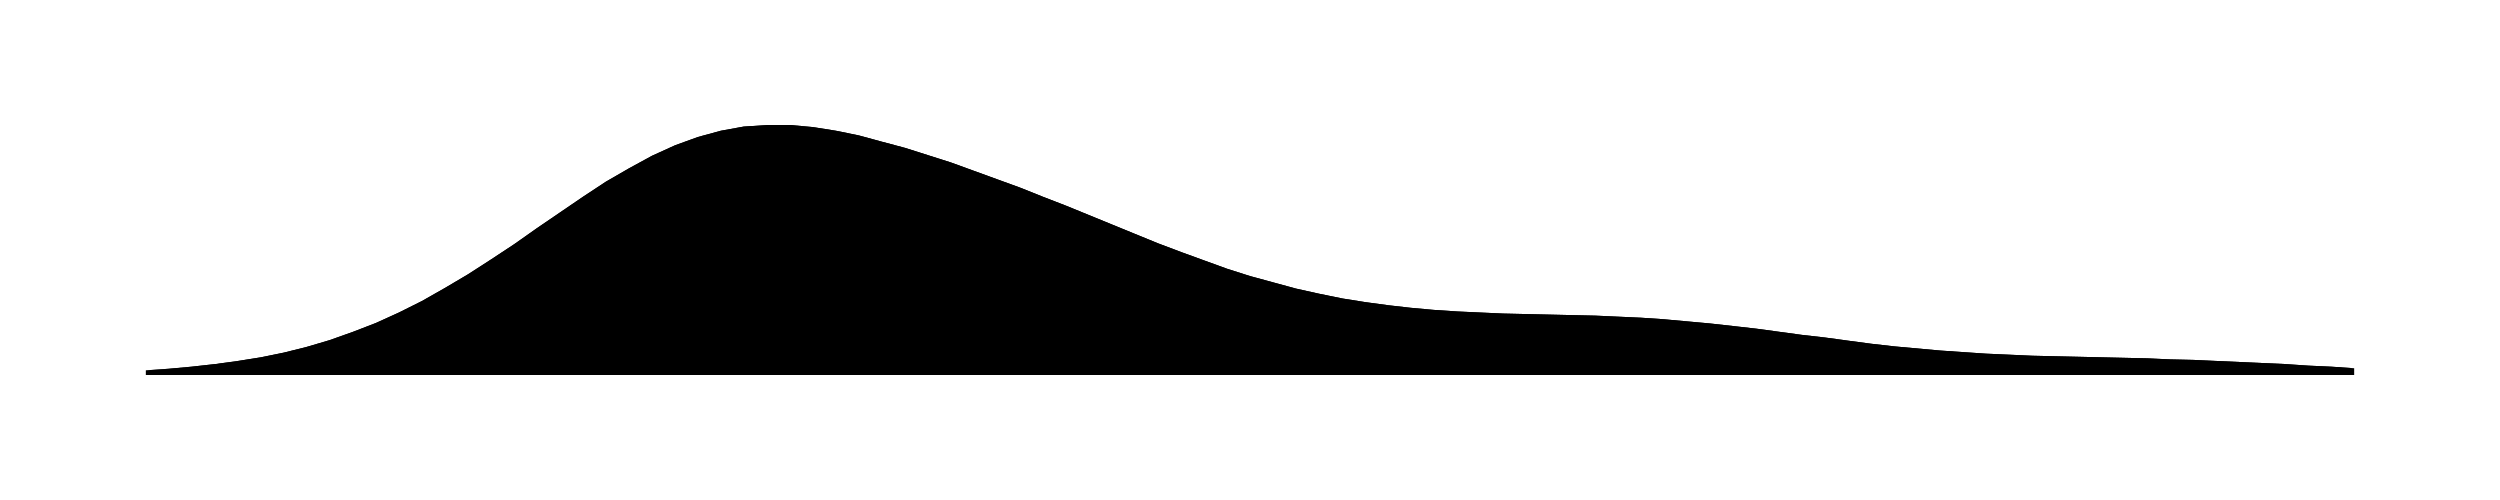
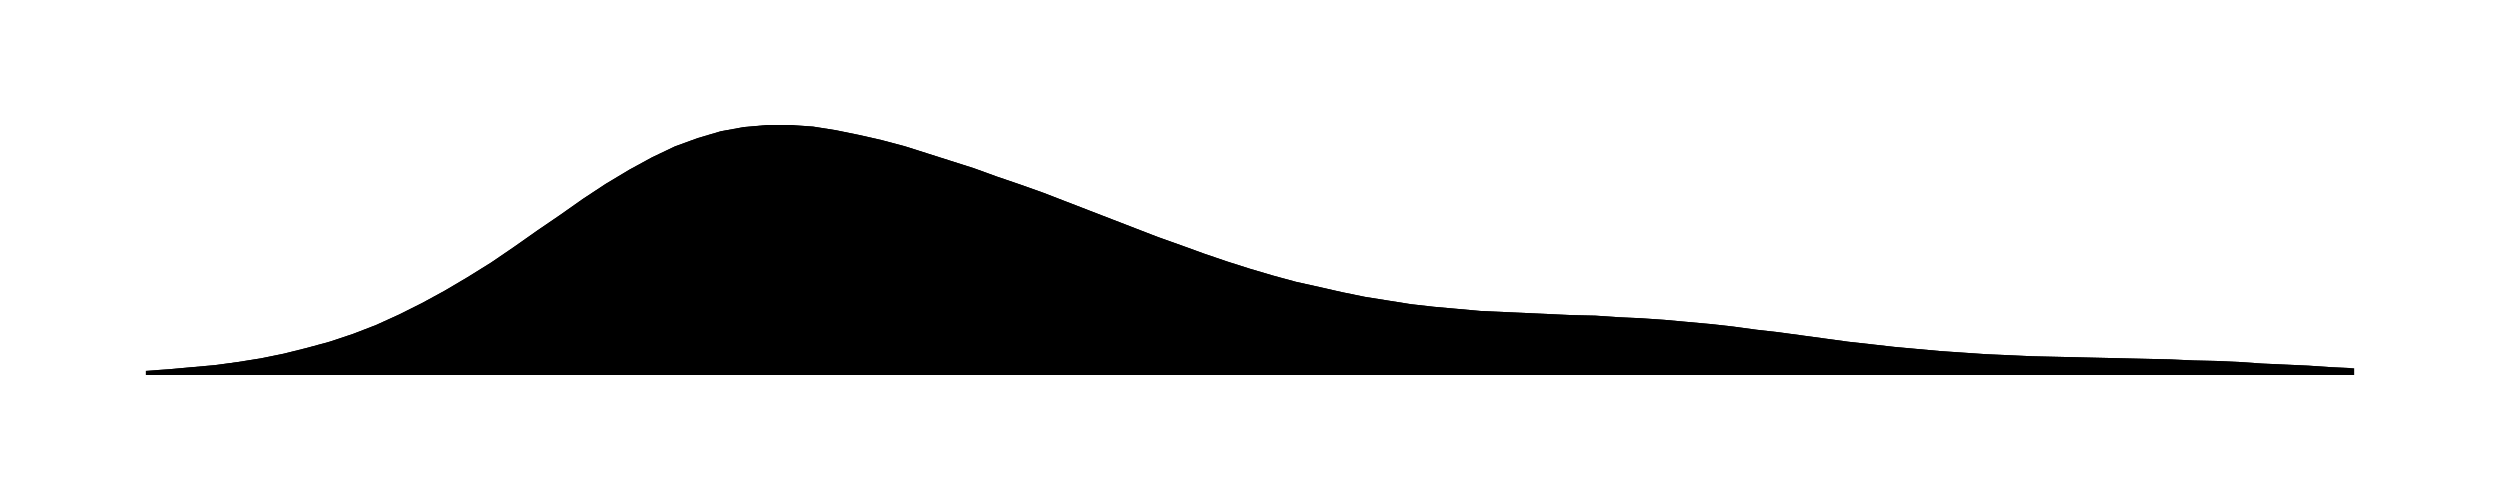
<svg xmlns="http://www.w3.org/2000/svg" viewBox="0 0 480 96">
-   <path id="a" d="M28.0 71.1L32.4 70.8L36.8 70.4L41.3 69.9L45.7 69.3L50.1 68.6L54.5 67.7L58.9 66.6L63.3 65.3L67.8 63.7L72.2 62.0L76.6 60.0L81.0 57.8L85.4 55.3L89.8 52.7L94.3 49.8L98.7 46.9L103.1 43.8L107.5 40.8L111.9 37.8L116.3 34.9L120.8 32.3L125.2 29.9L129.6 27.9L134.0 26.3L138.4 25.1L142.8 24.3L147.3 24.0L151.7 24.0L156.1 24.4L160.5 25.1L164.9 26.0L169.3 27.2L173.8 28.4L178.2 29.8L182.6 31.2L187.0 32.8L191.4 34.4L195.8 36.0L200.3 37.8L204.7 39.5L209.1 41.3L213.5 43.1L217.9 44.9L222.3 46.7L226.8 48.4L231.2 50.0L235.6 51.6L240.0 53.0L244.4 54.2L248.8 55.4L253.3 56.4L257.7 57.3L262.1 58.0L266.5 58.6L270.9 59.1L275.3 59.5L279.8 59.8L284.2 60.0L288.6 60.2L293.0 60.3L297.4 60.4L301.8 60.5L306.3 60.6L310.7 60.8L315.1 61.0L319.5 61.3L323.9 61.7L328.3 62.1L332.8 62.6L337.2 63.1L341.6 63.7L346.0 64.3L350.4 64.8L354.8 65.4L359.3 66.0L363.7 66.5L368.1 66.9L372.5 67.3L376.9 67.6L381.3 67.9L385.8 68.1L390.2 68.3L394.6 68.4L399.0 68.5L403.4 68.6L407.8 68.7L412.3 68.8L416.7 69.0L421.1 69.1L425.5 69.3L429.9 69.5L434.3 69.7L438.8 69.9L443.2 70.2L447.6 70.4L452.0 70.7V72H28.0Z" />
-   <path id="t" d="M28.0 71.1L32.4 70.8L36.8 70.4L41.3 69.9L45.7 69.3L50.1 68.6L54.5 67.7L58.9 66.6L63.3 65.3L67.8 63.7L72.2 62.0L76.6 60.0L81.0 57.8L85.4 55.3L89.8 52.7L94.3 49.8L98.7 46.9L103.1 43.8L107.5 40.8L111.9 37.8L116.3 34.9L120.8 32.3L125.2 29.9L129.6 27.9L134.0 26.3L138.4 25.1L142.8 24.3L147.3 24.0L151.7 24.0L156.1 24.4L160.5 25.1L164.9 26.0L169.3 27.2L173.8 28.4L178.2 29.8L182.6 31.2L187.0 32.8L191.4 34.4L195.8 36.0L200.3 37.8L204.7 39.5L209.1 41.3L213.5 43.1L217.9 44.9L222.3 46.7L226.8 48.4L231.2 50.0L235.6 51.6L240.0 53.0L244.4 54.2L248.8 55.4L253.3 56.4L257.7 57.3L262.1 58.0L266.5 58.6L270.9 59.1L275.3 59.5L279.8 59.8L284.2 60.0L288.6 60.2L293.0 60.3L297.4 60.4L301.8 60.5L306.3 60.6L310.7 60.8L315.1 61.0L319.5 61.3L323.9 61.7L328.3 62.1L332.8 62.6L337.2 63.1L341.6 63.7L346.0 64.3L350.4 64.8L354.8 65.4L359.3 66.0L363.7 66.5L368.1 66.9L372.5 67.3L376.9 67.6L381.3 67.9L385.8 68.1L390.2 68.3L394.6 68.4L399.0 68.5L403.4 68.6L407.8 68.7L412.3 68.8L416.7 69.0L421.1 69.1L425.5 69.3L429.9 69.5L434.3 69.7L438.8 69.9L443.2 70.2L447.6 70.4L452.0 70.7" />
+   <path id="a" d="M28.0 71.2L32.4 70.9L36.8 70.5L41.3 70.1L45.7 69.5L50.1 68.8L54.5 67.9L58.9 66.8L63.3 65.6L67.8 64.1L72.2 62.4L76.6 60.4L81.0 58.2L85.4 55.8L89.8 53.2L94.3 50.4L98.7 47.4L103.1 44.3L107.5 41.3L111.9 38.2L116.3 35.3L120.8 32.6L125.2 30.2L129.6 28.1L134.0 26.5L138.4 25.2L142.8 24.4L147.3 24.0L151.7 24.0L156.1 24.3L160.5 25.0L164.9 25.9L169.3 26.9L173.8 28.1L178.2 29.5L182.6 30.9L187.0 32.3L191.4 33.9L195.8 35.4L200.3 37.0L204.7 38.7L209.1 40.4L213.5 42.1L217.9 43.8L222.3 45.5L226.8 47.1L231.2 48.7L235.6 50.2L240.0 51.6L244.4 52.9L248.8 54.1L253.3 55.1L257.7 56.1L262.1 57.0L266.5 57.7L270.9 58.4L275.3 58.9L279.8 59.3L284.2 59.7L288.6 59.9L293.0 60.1L297.4 60.3L301.8 60.5L306.3 60.6L310.7 60.9L315.1 61.1L319.5 61.4L323.9 61.8L328.3 62.2L332.8 62.7L337.2 63.3L341.6 63.8L346.0 64.4L350.4 65.0L354.8 65.6L359.3 66.1L363.7 66.6L368.1 67.0L372.5 67.4L376.9 67.7L381.3 68.0L385.8 68.2L390.2 68.4L394.6 68.5L399.0 68.6L403.4 68.7L407.8 68.8L412.3 68.9L416.7 69.0L421.1 69.2L425.5 69.3L429.9 69.5L434.3 69.8L438.8 70.0L443.2 70.2L447.6 70.5L452.0 70.7V72H28.0Z" />
+   <path id="t" d="M28.0 71.2L32.4 70.9L36.8 70.5L41.3 70.1L45.7 69.5L50.1 68.8L54.5 67.9L58.9 66.8L63.3 65.6L67.8 64.1L72.2 62.4L76.6 60.4L81.0 58.2L85.4 55.8L89.8 53.2L94.3 50.4L98.7 47.4L103.1 44.3L107.5 41.3L111.9 38.2L116.3 35.3L120.8 32.6L125.2 30.2L129.6 28.1L134.0 26.5L138.4 25.2L142.8 24.4L147.3 24.0L151.7 24.0L156.1 24.3L160.5 25.0L164.9 25.9L169.3 26.9L173.8 28.1L178.2 29.5L182.6 30.9L187.0 32.3L191.4 33.9L195.8 35.4L200.3 37.0L204.7 38.7L209.1 40.4L213.5 42.1L217.9 43.8L222.3 45.5L226.8 47.1L231.2 48.7L235.6 50.2L240.0 51.6L244.4 52.9L248.8 54.1L253.3 55.1L257.7 56.1L262.1 57.0L266.5 57.7L270.9 58.4L275.3 58.9L279.8 59.3L284.2 59.7L288.6 59.9L293.0 60.1L297.4 60.3L301.8 60.5L306.3 60.6L310.7 60.9L315.1 61.1L319.5 61.4L323.9 61.8L328.3 62.2L332.8 62.7L337.2 63.3L341.6 63.8L346.0 64.4L350.4 65.0L354.8 65.6L359.3 66.1L363.7 66.6L368.1 67.0L372.5 67.4L376.9 67.7L381.3 68.0L385.8 68.2L390.2 68.4L394.6 68.5L399.0 68.6L403.4 68.7L407.8 68.8L412.3 68.9L416.7 69.0L421.1 69.2L425.5 69.3L429.9 69.5L434.3 69.8L438.8 70.0L443.2 70.2L447.6 70.5L452.0 70.7" />
</svg>
